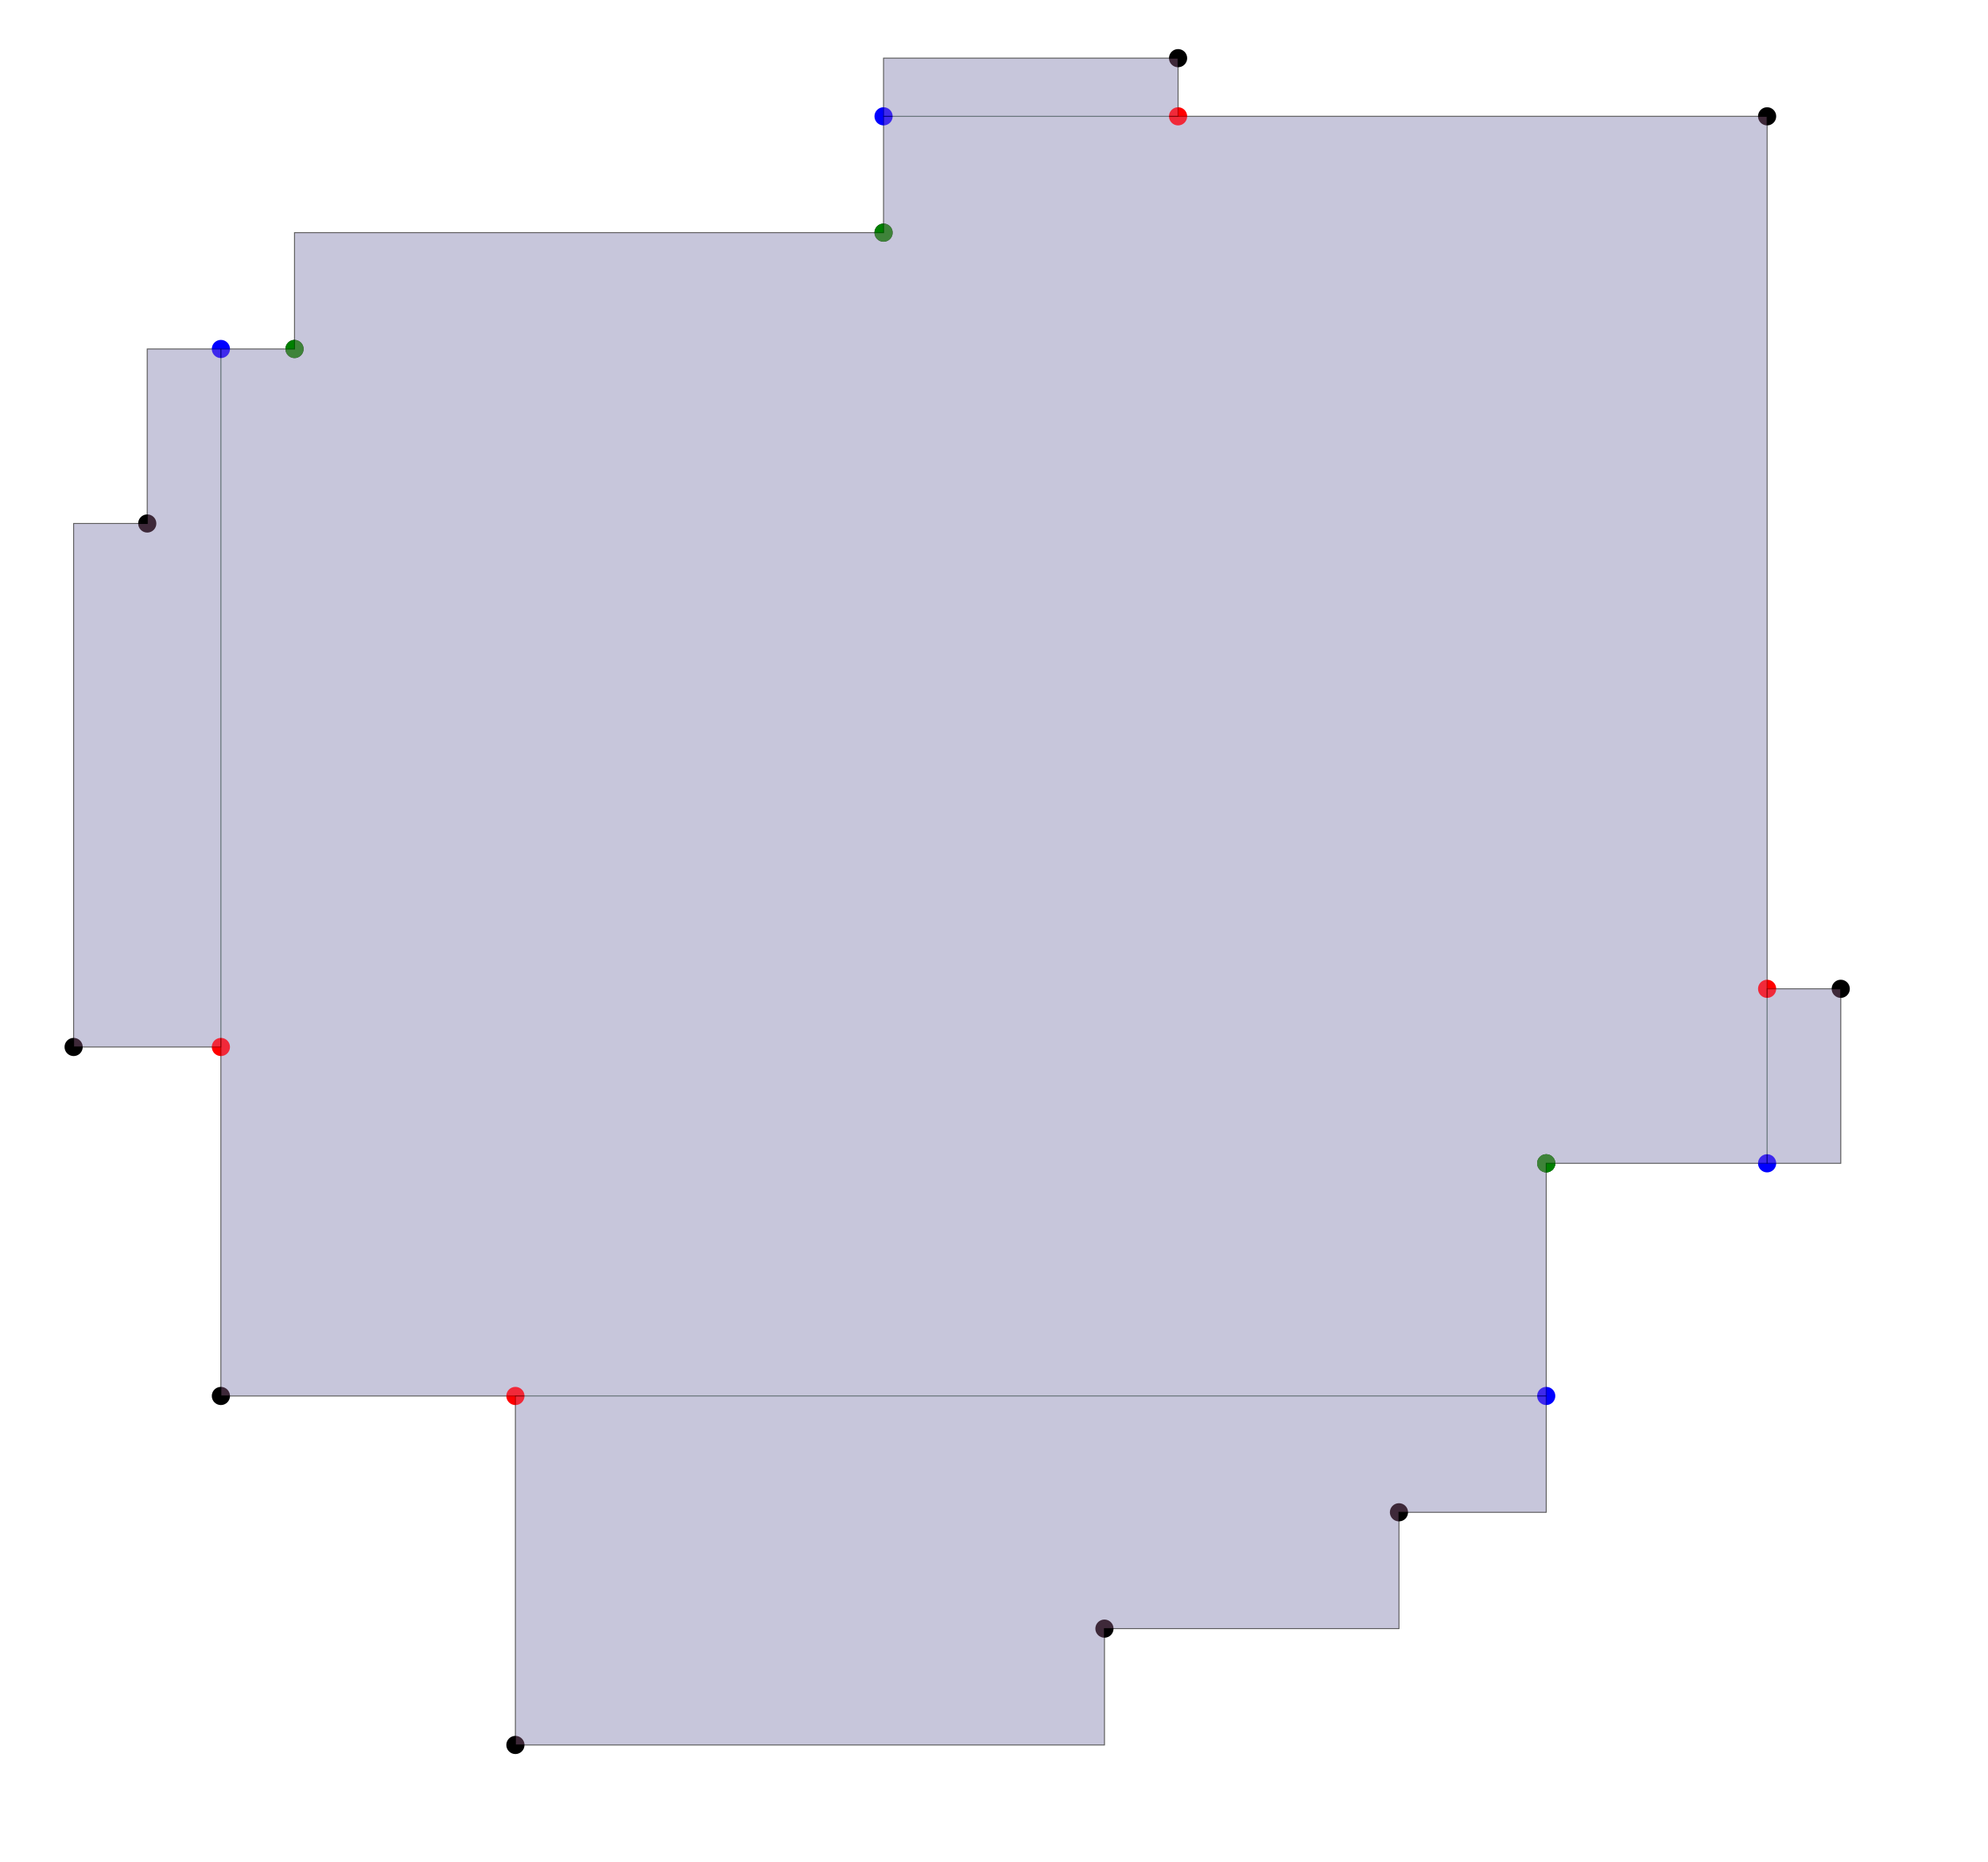
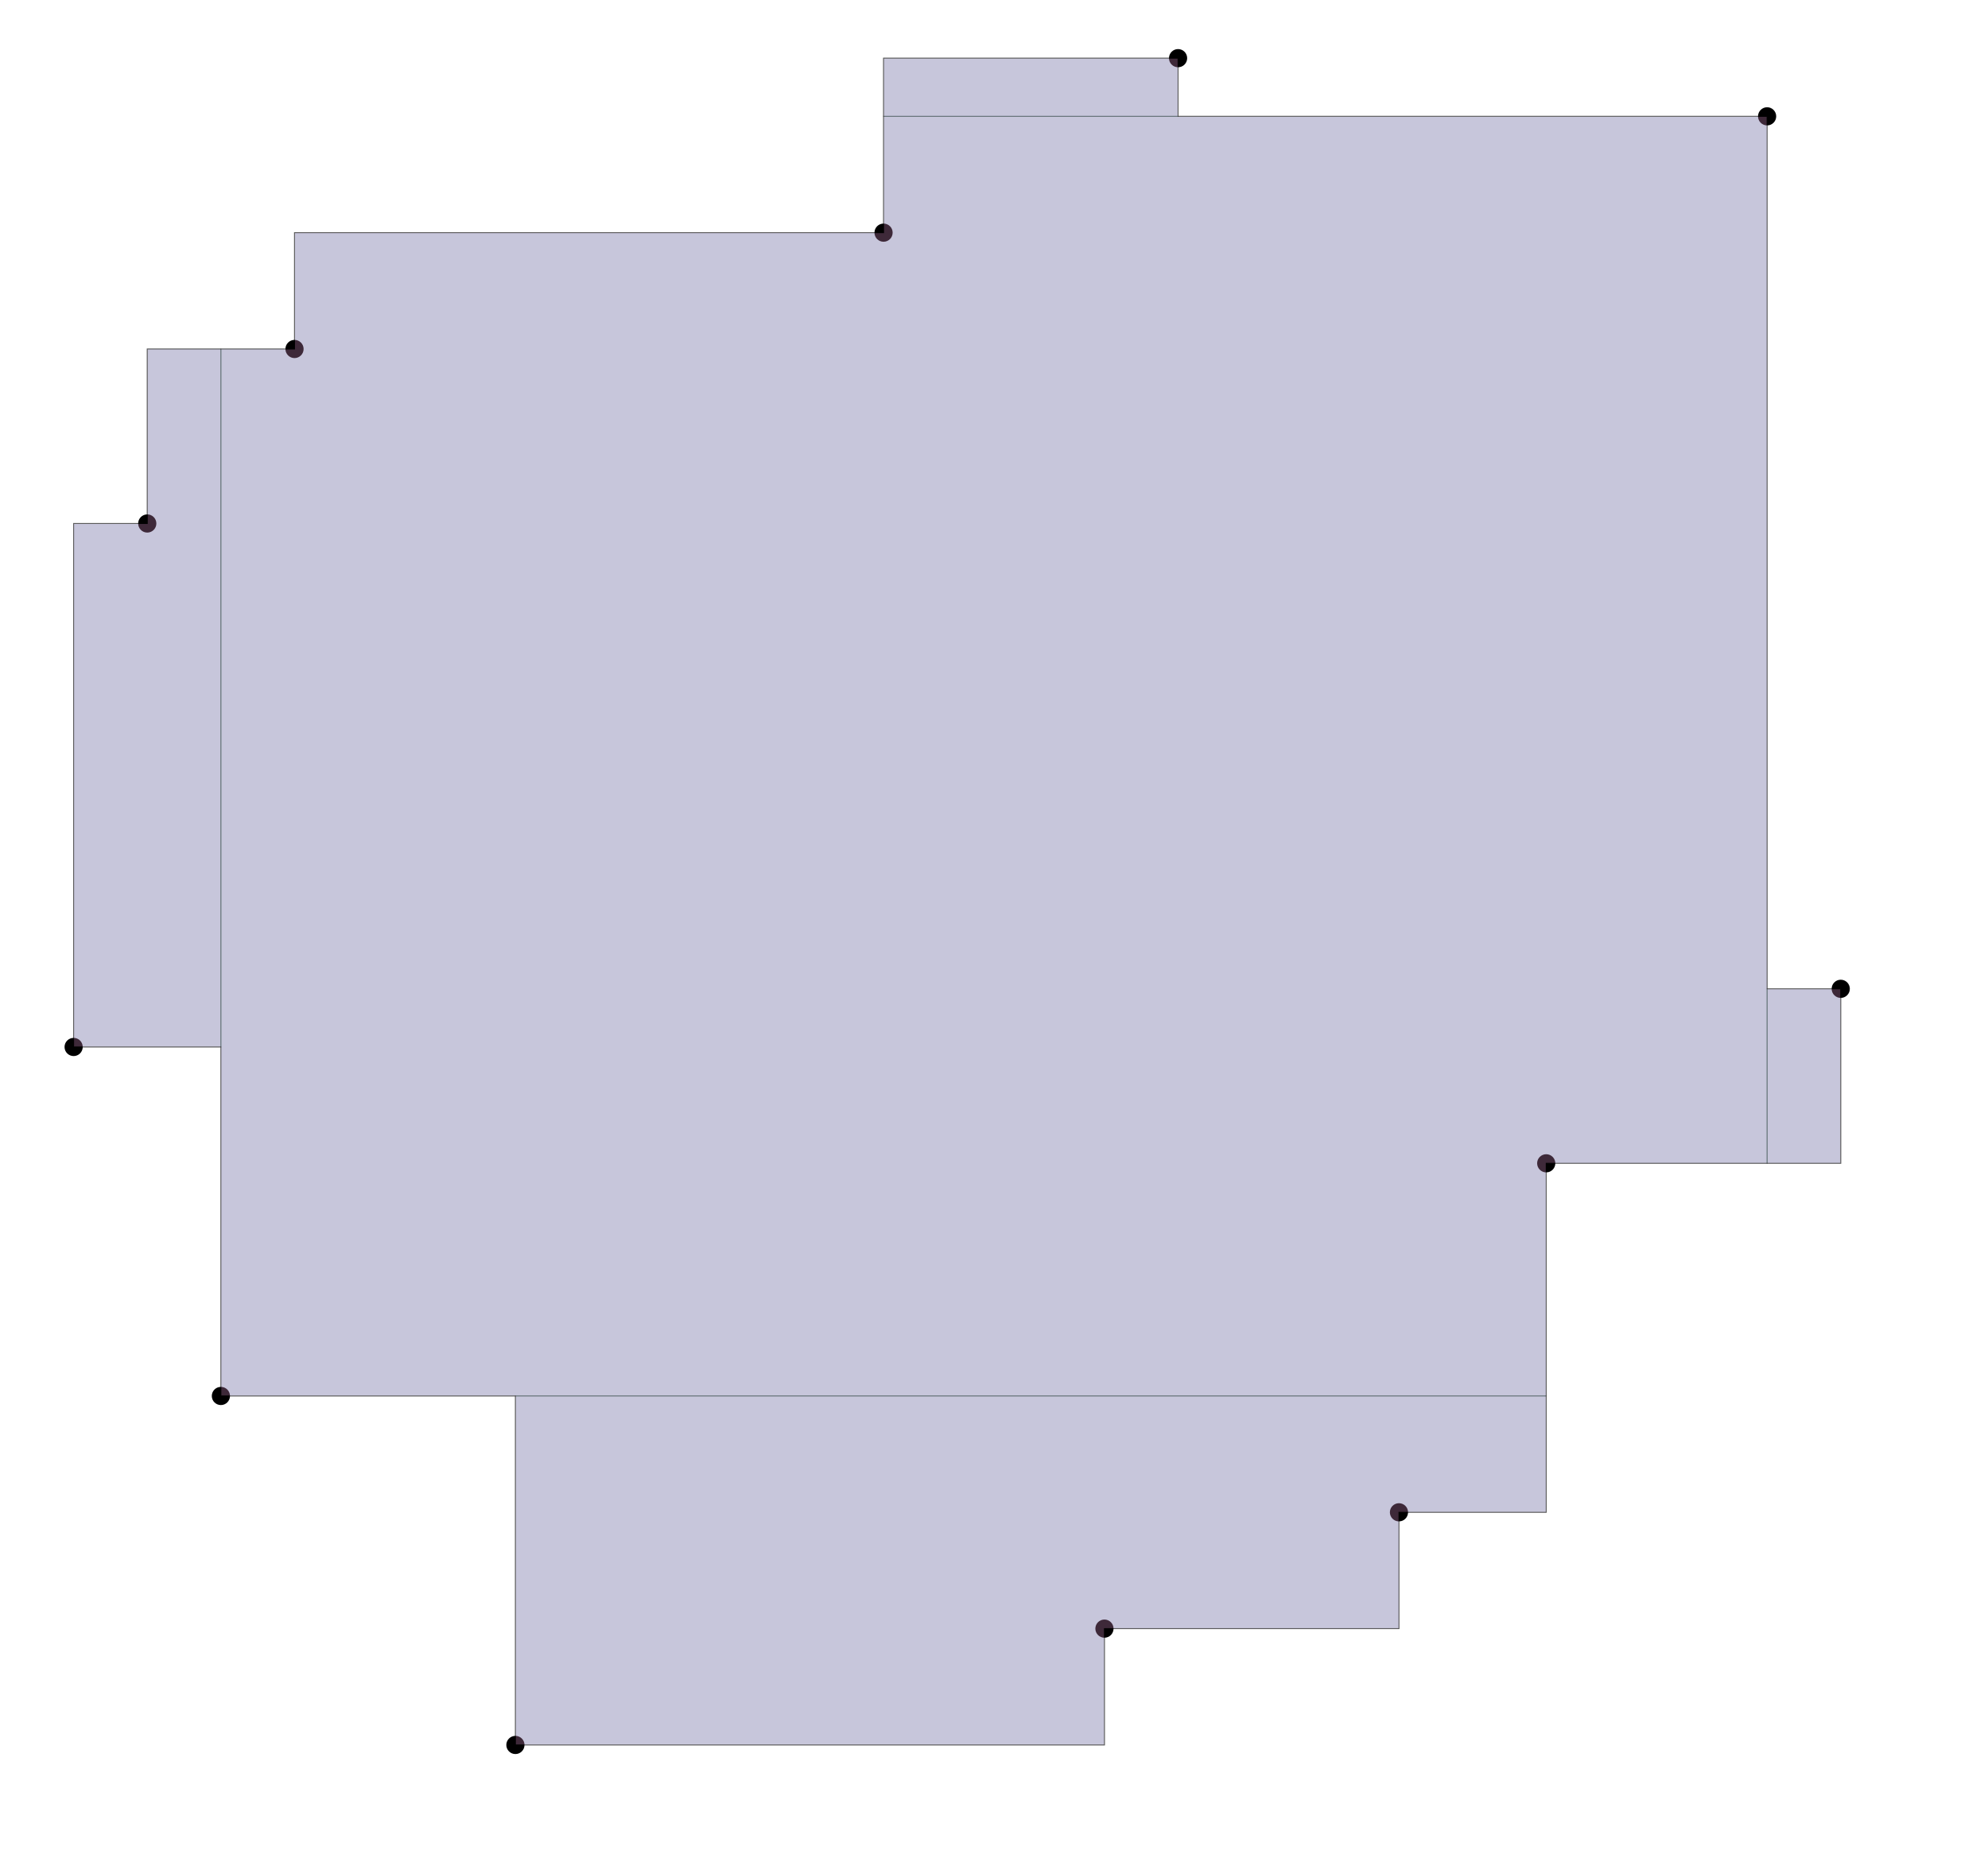
<svg xmlns="http://www.w3.org/2000/svg" viewBox="0 0 2187 2048">
  <polygon points="1944,128 1296,128 1296,64 972,64 972,256 324,256 324,384 162,384 162,576 81,576 81,1152 243,1152 243,1536 567,1536 567,1920 1215,1920 1215,1792 1539,1792 1539,1664 1701,1664 1701,1280 2025,1280 2025,1088 1944,1088 " fill="#88C0D0" stroke="black" opacity="0.5" />
  <circle cx="1296" cy="64" r="10" />
  <circle cx="972" cy="256" r="10" />
  <circle cx="324" cy="384" r="10" />
  <circle cx="162" cy="576" r="10" />
  <circle cx="81" cy="1152" r="10" />
  <circle cx="243" cy="1536" r="10" />
  <circle cx="567" cy="1920" r="10" />
  <circle cx="1215" cy="1792" r="10" />
  <circle cx="1539" cy="1664" r="10" />
  <circle cx="1701" cy="1280" r="10" />
  <circle cx="2025" cy="1088" r="10" />
  <circle cx="1944" cy="128" r="10" />
-   <circle fill="red" cx="243" cy="1152" r="10" />
-   <circle fill="green" cx="324" cy="384" r="10" />
-   <circle fill="blue" cx="243" cy="384" r="10" />
-   <circle fill="red" cx="567" cy="1536" r="10" />
-   <circle fill="green" cx="1701" cy="1280" r="10" />
-   <circle fill="blue" cx="1701" cy="1536" r="10" />
-   <circle fill="red" cx="1944" cy="1088" r="10" />
-   <circle fill="green" cx="1701" cy="1280" r="10" />
-   <circle fill="blue" cx="1944" cy="1280" r="10" />
-   <circle fill="red" cx="1296" cy="128" r="10" />
-   <circle fill="green" cx="972" cy="256" r="10" />
-   <circle fill="blue" cx="972" cy="128" r="10" />
  <polygon points="1944,128 972,128 972,256 324,256 324,384 243,384 243,1536 1701,1536 1701,1280 1944,1280 " fill="#D088C0" stroke="black" opacity="0.3" />
  <polygon points="1296,64 972,64 972,128 1296,128 " fill="#D088C0" stroke="black" opacity="0.3" />
  <polygon points="2025,1088 1944,1088 1944,1280 2025,1280 " fill="#D088C0" stroke="black" opacity="0.3" />
  <polygon points="1539,1664 1701,1664 1701,1536 567,1536 567,1920 1215,1920 1215,1792 1539,1792 " fill="#D088C0" stroke="black" opacity="0.3" />
  <polygon points="81,1152 243,1152 243,384 162,384 162,576 81,576 " fill="#D088C0" stroke="black" opacity="0.3" />
</svg>
